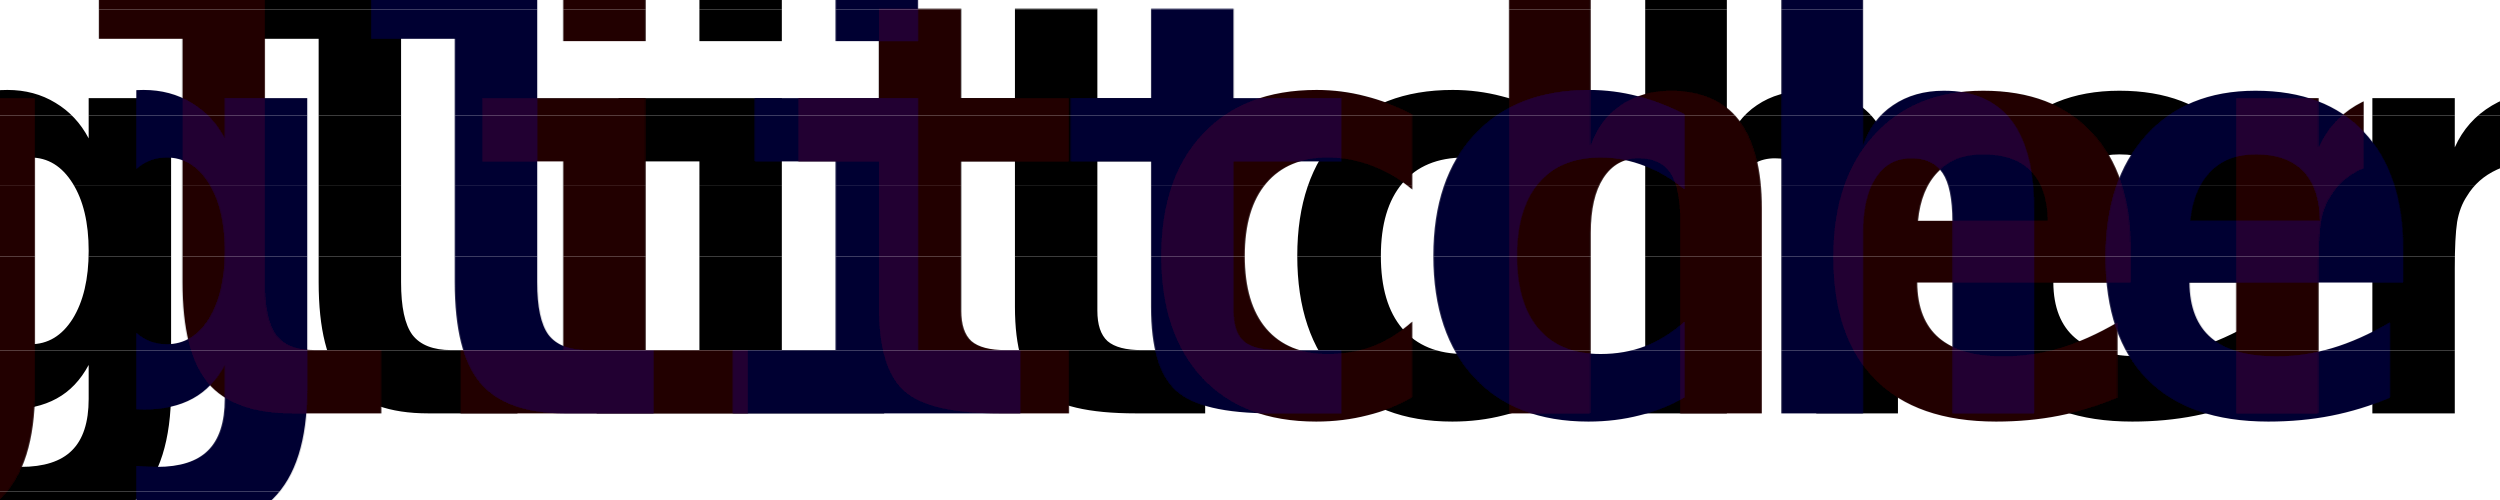
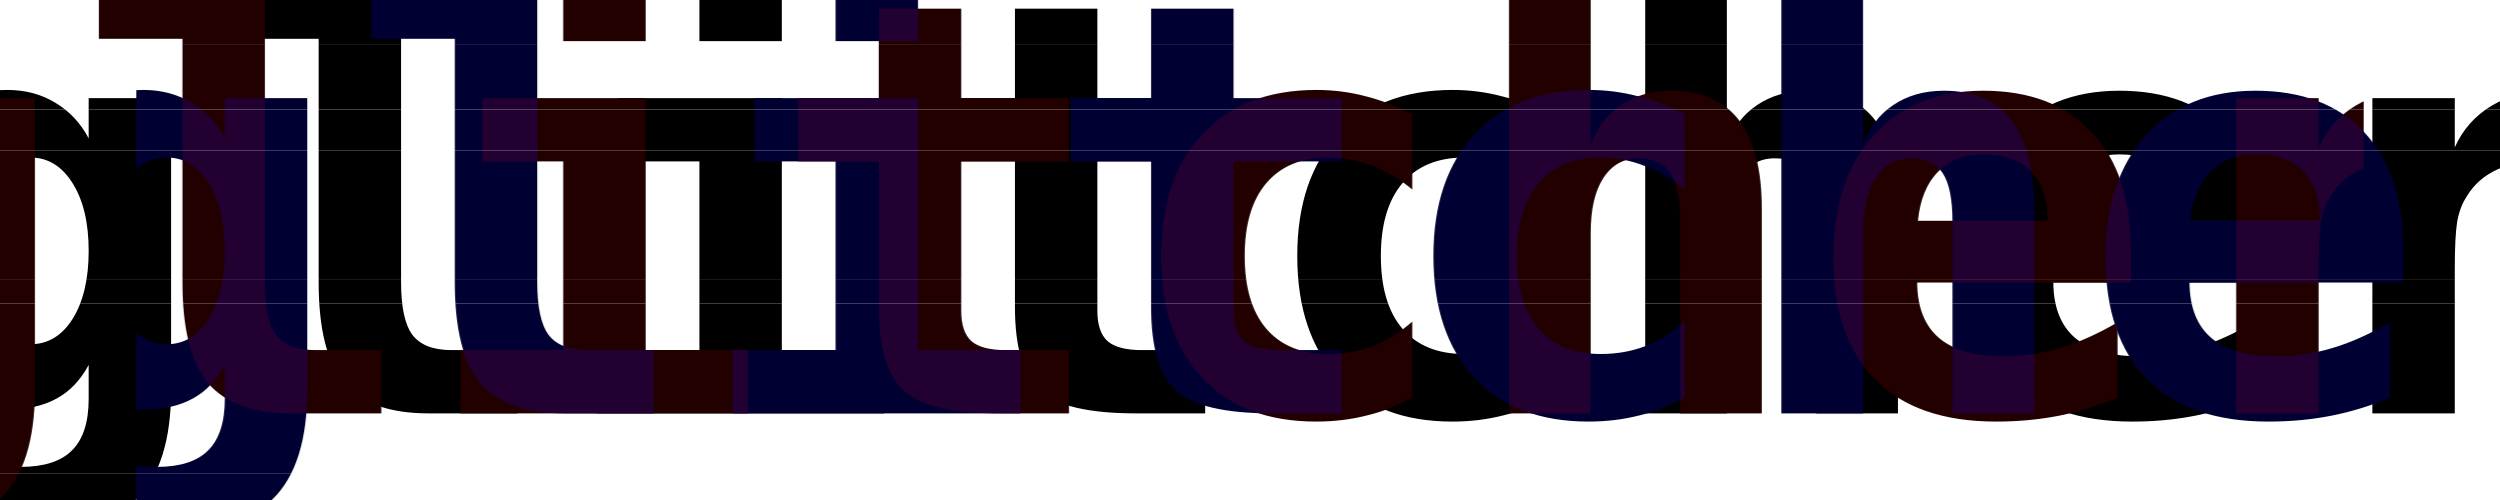
<svg xmlns="http://www.w3.org/2000/svg" viewBox="0 0 100 20" preserveAspectRatio="none">
  <style>
          text { fill: #220033; }
          @media (prefers-color-scheme: dark) { text { fill: #DDCCFF; } }
      </style>
-   <text filter="url(#glitch)" font-family="monospace, serif" font-weight="bolder" font-size="x-large" text-anchor="middle" dominant-baseline="middle" x="50%" y="50%">glitcher</text>
+   <text filter="url(#glitch)" font-family="monospace, serif" font-weight="bolder" font-size="x-large" text-anchor="middle" textLength="80" lengthAdjust="spacingAndGlyphs" dominant-baseline="middle" x="50%" y="50%">glitcher</text>
  <defs>
    <filter id="glitch" primitiveUnits="objectBoundingBox" x="-10%" y="0%" width="120%" height="100%">
      <feColorMatrix in="SourceGraphic" result="red" type="matrix" values="1 0 0 0 0 0 0 0 0 0 0 0 0 0 0 0 0 0 1 0" />
      <feColorMatrix in="SourceGraphic" result="green" type="matrix" values="0 0 0 0 0 0 1 0 0 0 0 0 0 0 0 0 0 0 1 0" />
      <feColorMatrix in="SourceGraphic" result="blue" type="matrix" values="0 0 0 0 0 0 0 0 0 0 0 0 1 0 0 0 0 0 1 0" />
      <feOffset in="red" result="red-shifted" dx="-0.05" dy="0">
-         <animate attributeName="dx" keyTimes="0; 0.04; 0.06; 0.14; 0.16; 0.26; 0.29; 0.38; 0.41; 0.48; 0.51; 0.53; 0.54; 0.59; 0.60; 0.63; 0.65; 0.68; 0.70; 0.73; 0.74; 0.78; 0.80; 0.82; 0.83; 0.84; 0.87; 0.90; 0.91; 0.93; 0.94; 0.96" values="-0.01; -0.05; -0.03; 0.07; -0.03; 0.02; -0.06; -0.04; -0.01; -0.02; -0.07; -0.03; -0.06; 0.03; 0.05; 0.01; -0.04; -0.03; -0.04; 0.01; 0.06; -0.01; -0.05; 0.07; -0.05; 0.05; 0.02; -0.03; 0.01; -0.05; -0.01; 0.01" begin="0" dur="22s" calcMode="discrete" repeatCount="indefinite" fill="freeze" />
+         <animate attributeName="dx" keyTimes="0; 0.06; 0.19; 0.30; 0.49; 0.53; 0.54; 0.58; 0.64; 0.67; 0.69; 0.72; 0.84; 0.90; 0.97; 0.99" values="0.04; 0.01; 0.07; -0.07; -0.02; 0.06; 0.03; 0.07; -0.06; 0.04; -0.05; 0.05; 0.04; -0.04; -0.02; -0.06" begin="0" dur="19s" calcMode="discrete" repeatCount="indefinite" fill="freeze" />
      </feOffset>
      <feOffset in="blue" result="blue-shifted" dx="0.05" dy="0">
-         <animate attributeName="dx" keyTimes="0; 0.03; 0.07; 0.09; 0.15; 0.17; 0.20; 0.28; 0.29; 0.31; 0.34; 0.35; 0.36; 0.52; 0.55; 0.59; 0.62; 0.64; 0.66; 0.69; 0.85; 0.94; 0.95; 1.00" values="-0.06; -0.07; 0.06; -0.01; 0.04; 0.02; -0.05; -0.01; -0.07; 0.03; 0.07; -0.01; -0.02; 0.02; -0.04; 0.05; 0.03; 0.04; -0.04; -0.04; 0.07; -0.01; -0.04; 0.02" begin="0" dur="22s" calcMode="discrete" repeatCount="indefinite" fill="freeze" />
+         <animate attributeName="dx" keyTimes="0; 0.01; 0.02; 0.11; 0.21; 0.22; 0.26; 0.27; 0.31; 0.32; 0.35; 0.42; 0.45; 0.46; 0.49; 0.51; 0.55; 0.61; 0.67; 0.68; 0.69; 0.78; 0.87; 0.94; 0.98" values="0.05; -0.01; -0.07; 0.07; 0.07; -0.06; -0.07; -0.04; -0.06; 0.02; -0.05; -0.05; 0.01; -0.03; -0.06; -0.03; -0.05; 0.04; -0.01; -0.03; 0.04; 0.06; -0.04; -0.06; -0.01" begin="0" dur="3s" calcMode="discrete" repeatCount="indefinite" fill="freeze" />
      </feOffset>
      <feBlend mode="screen" in="red-shifted" in2="green" result="red-green" />
      <feBlend mode="screen" in="red-green" in2="blue-shifted" result="blended" />
-       <feOffset in="blended" dx="0" dy="0" y="0%" height="5%" result="slice_1a" />
-       <feOffset in="blended" dx="0" dy="0" y="5%" height="6%" result="slice_1b">
-         <animate attributeName="dx" keyTimes="0; 0.02; 0.37; 0.40; 0.48; 0.70" values="0.02; -0.01; 0.01; 0.04; 0.02; -0.03" begin="0s" dur="22s" calcMode="discrete" repeatCount="indefinite" fill="freeze" />
+       <feOffset in="blended" dx="0" dy="0" y="0%" height="4%" result="slice_1a" />
+       <feOffset in="blended" dx="0" dy="0" y="4%" height="13%" result="slice_1b">
+         <animate attributeName="dx" keyTimes="0; 0.03; 0.11; 0.12; 0.16; 0.21; 0.24; 0.25; 0.26; 0.29; 0.34; 0.37; 0.38; 0.39; 0.41; 0.48; 0.55; 0.58; 0.60; 0.68; 0.70; 0.72; 0.83; 0.91; 0.93; 0.95" values="-0.05; -0.04; -0.04; -0.01; 0.03; -0.07; 0.02; 0.01; -0.06; 0.02; -0.04; -0.06; -0.04; 0.06; -0.04; 0.06; -0.07; -0.02; -0.04; 0.06; 0.04; -0.02; -0.01; 0.07; -0.07; 0.04" begin="0s" dur="7s" calcMode="discrete" repeatCount="indefinite" fill="freeze" />
      </feOffset>
-       <feOffset in="blended" dx="0" dy="0" y="11%" height="18%" result="slice_2a" />
-       <feOffset in="blended" dx="0" dy="0" y="29%" height="12%" result="slice_2b">
-         <animate attributeName="dx" keyTimes="0; 0.08; 0.15; 0.16; 0.19; 0.23; 0.32; 0.36; 0.39; 0.47; 0.52; 0.53; 0.57; 0.66; 0.67; 0.68; 0.73; 0.86; 0.90; 0.93" values="0.03; -0.04; 0.04; -0.02; 0.02; 0.03; -0.04; -0.02; 0.02; -0.05; 0.02; -0.04; -0.06; 0.05; 0.01; -0.03; -0.04; -0.05; -0.07; -0.01" begin="0s" dur="5s" calcMode="discrete" repeatCount="indefinite" fill="freeze" />
+       <feOffset in="blended" dx="0" dy="0" y="17%" height="11%" result="slice_2a" />
+       <feOffset in="blended" dx="0" dy="0" y="28%" height="7%" result="slice_2b">
+         <animate attributeName="dx" keyTimes="0; 0.03; 0.08; 0.09; 0.12; 0.14; 0.15; 0.16; 0.20; 0.22; 0.23; 0.30; 0.34; 0.43; 0.55; 0.56; 0.62; 0.65; 0.67; 0.70; 0.71; 0.73; 0.77; 0.82; 0.85; 0.88; 0.95" values="0.01; -0.01; 0.05; -0.05; 0.03; -0.02; 0.07; -0.01; 0.02; -0.03; 0.02; 0.06; -0.04; -0.06; 0.04; -0.06; 0.05; 0.02; -0.02; -0.02; 0.01; 0.03; -0.01; -0.04; 0.03; -0.07; 0.05" begin="0s" dur="8s" calcMode="discrete" repeatCount="indefinite" fill="freeze" />
      </feOffset>
-       <feOffset in="blended" dx="0" dy="0" y="41%" height="12%" result="slice_3a" />
-       <feOffset in="blended" dx="0" dy="0" y="53%" height="16%" result="slice_3b">
-         <animate attributeName="dx" keyTimes="0; 0.28; 0.29; 0.43; 0.47; 0.58; 0.61; 0.62; 0.66; 0.80; 0.90; 0.97" values="0.01; -0.06; 0.06; 0.07; -0.05; -0.06; 0.02; 0.06; 0.04; -0.02; 0.07; -0.07" begin="0s" dur="31s" calcMode="discrete" repeatCount="indefinite" fill="freeze" />
+       <feOffset in="blended" dx="0" dy="0" y="35%" height="22%" result="slice_3a" />
+       <feOffset in="blended" dx="0" dy="0" y="57%" height="4%" result="slice_3b">
+         <animate attributeName="dx" keyTimes="0; 0.04; 0.15; 0.34; 0.58; 0.61; 0.66; 0.79; 0.80" values="0.01; -0.07; 0.05; 0.06; -0.01; 0.01; 0.07; 0.02; 0.06" begin="0s" dur="16s" calcMode="discrete" repeatCount="indefinite" fill="freeze" />
      </feOffset>
-       <feOffset in="blended" dx="0" dy="0" y="69%" height="24%" result="slice_4a" />
-       <feOffset in="blended" dx="0" dy="0" y="93%" height="20%" result="slice_4b">
-         <animate attributeName="dx" keyTimes="0; 0.02; 0.41; 0.55; 0.58; 0.60; 0.68; 0.81; 0.99" values="0.06; 0.01; -0.05; 0.02; 0.07; -0.02; -0.05; 0.06; 0.07" begin="0s" dur="29s" calcMode="discrete" repeatCount="indefinite" fill="freeze" />
+       <feOffset in="blended" dx="0" dy="0" y="61%" height="29%" result="slice_4a" />
+       <feOffset in="blended" dx="0" dy="0" y="90%" height="22%" result="slice_4b">
+         <animate attributeName="dx" keyTimes="0; 0.02; 0.05; 0.21; 0.23; 0.24; 0.32; 0.36; 0.74; 0.82; 0.91" values="0.05; 0.06; -0.06; 0.01; -0.03; -0.02; 0.04; -0.03; -0.01; -0.07; 0.05" begin="0s" dur="20s" calcMode="discrete" repeatCount="indefinite" fill="freeze" />
      </feOffset>
      <feMerge>
        <feMergeNode in="slice_1a" />
        <feMergeNode in="slice_1b" />
        <feMergeNode in="slice_2a" />
        <feMergeNode in="slice_2b" />
        <feMergeNode in="slice_3a" />
        <feMergeNode in="slice_3b" />
        <feMergeNode in="slice_4a" />
        <feMergeNode in="slice_4b" />
      </feMerge>
    </filter>
  </defs>
</svg>
